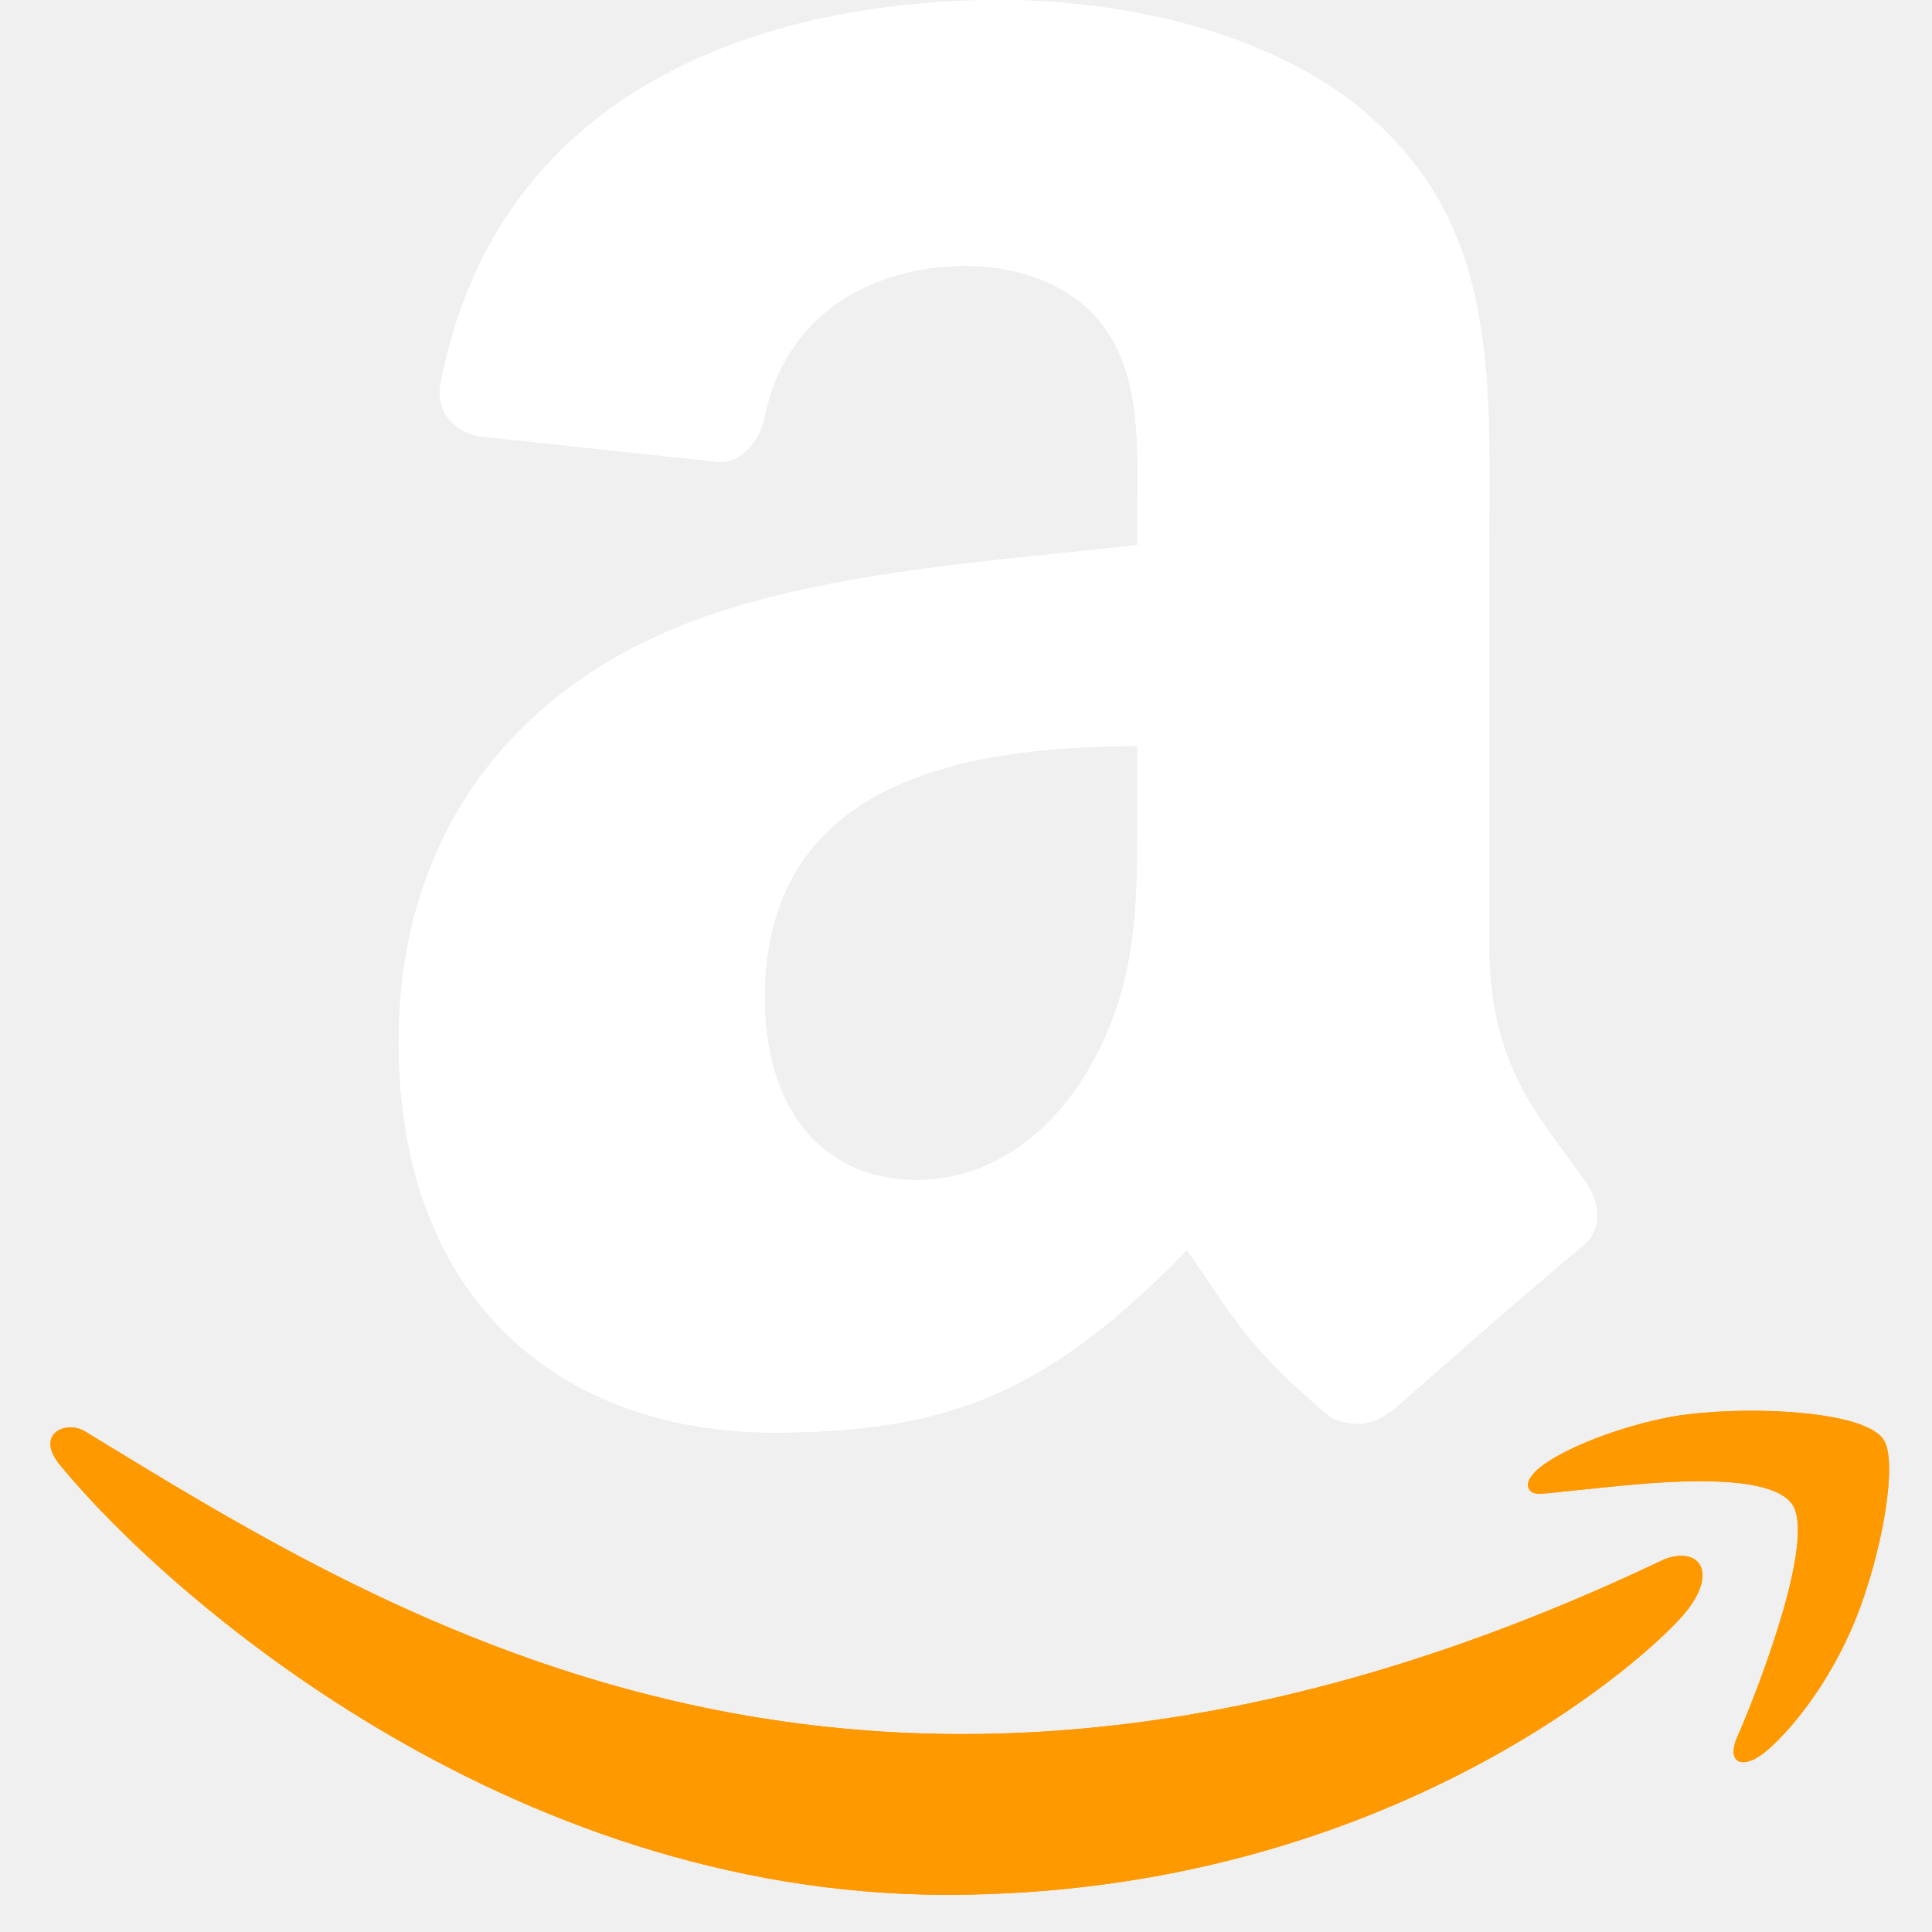
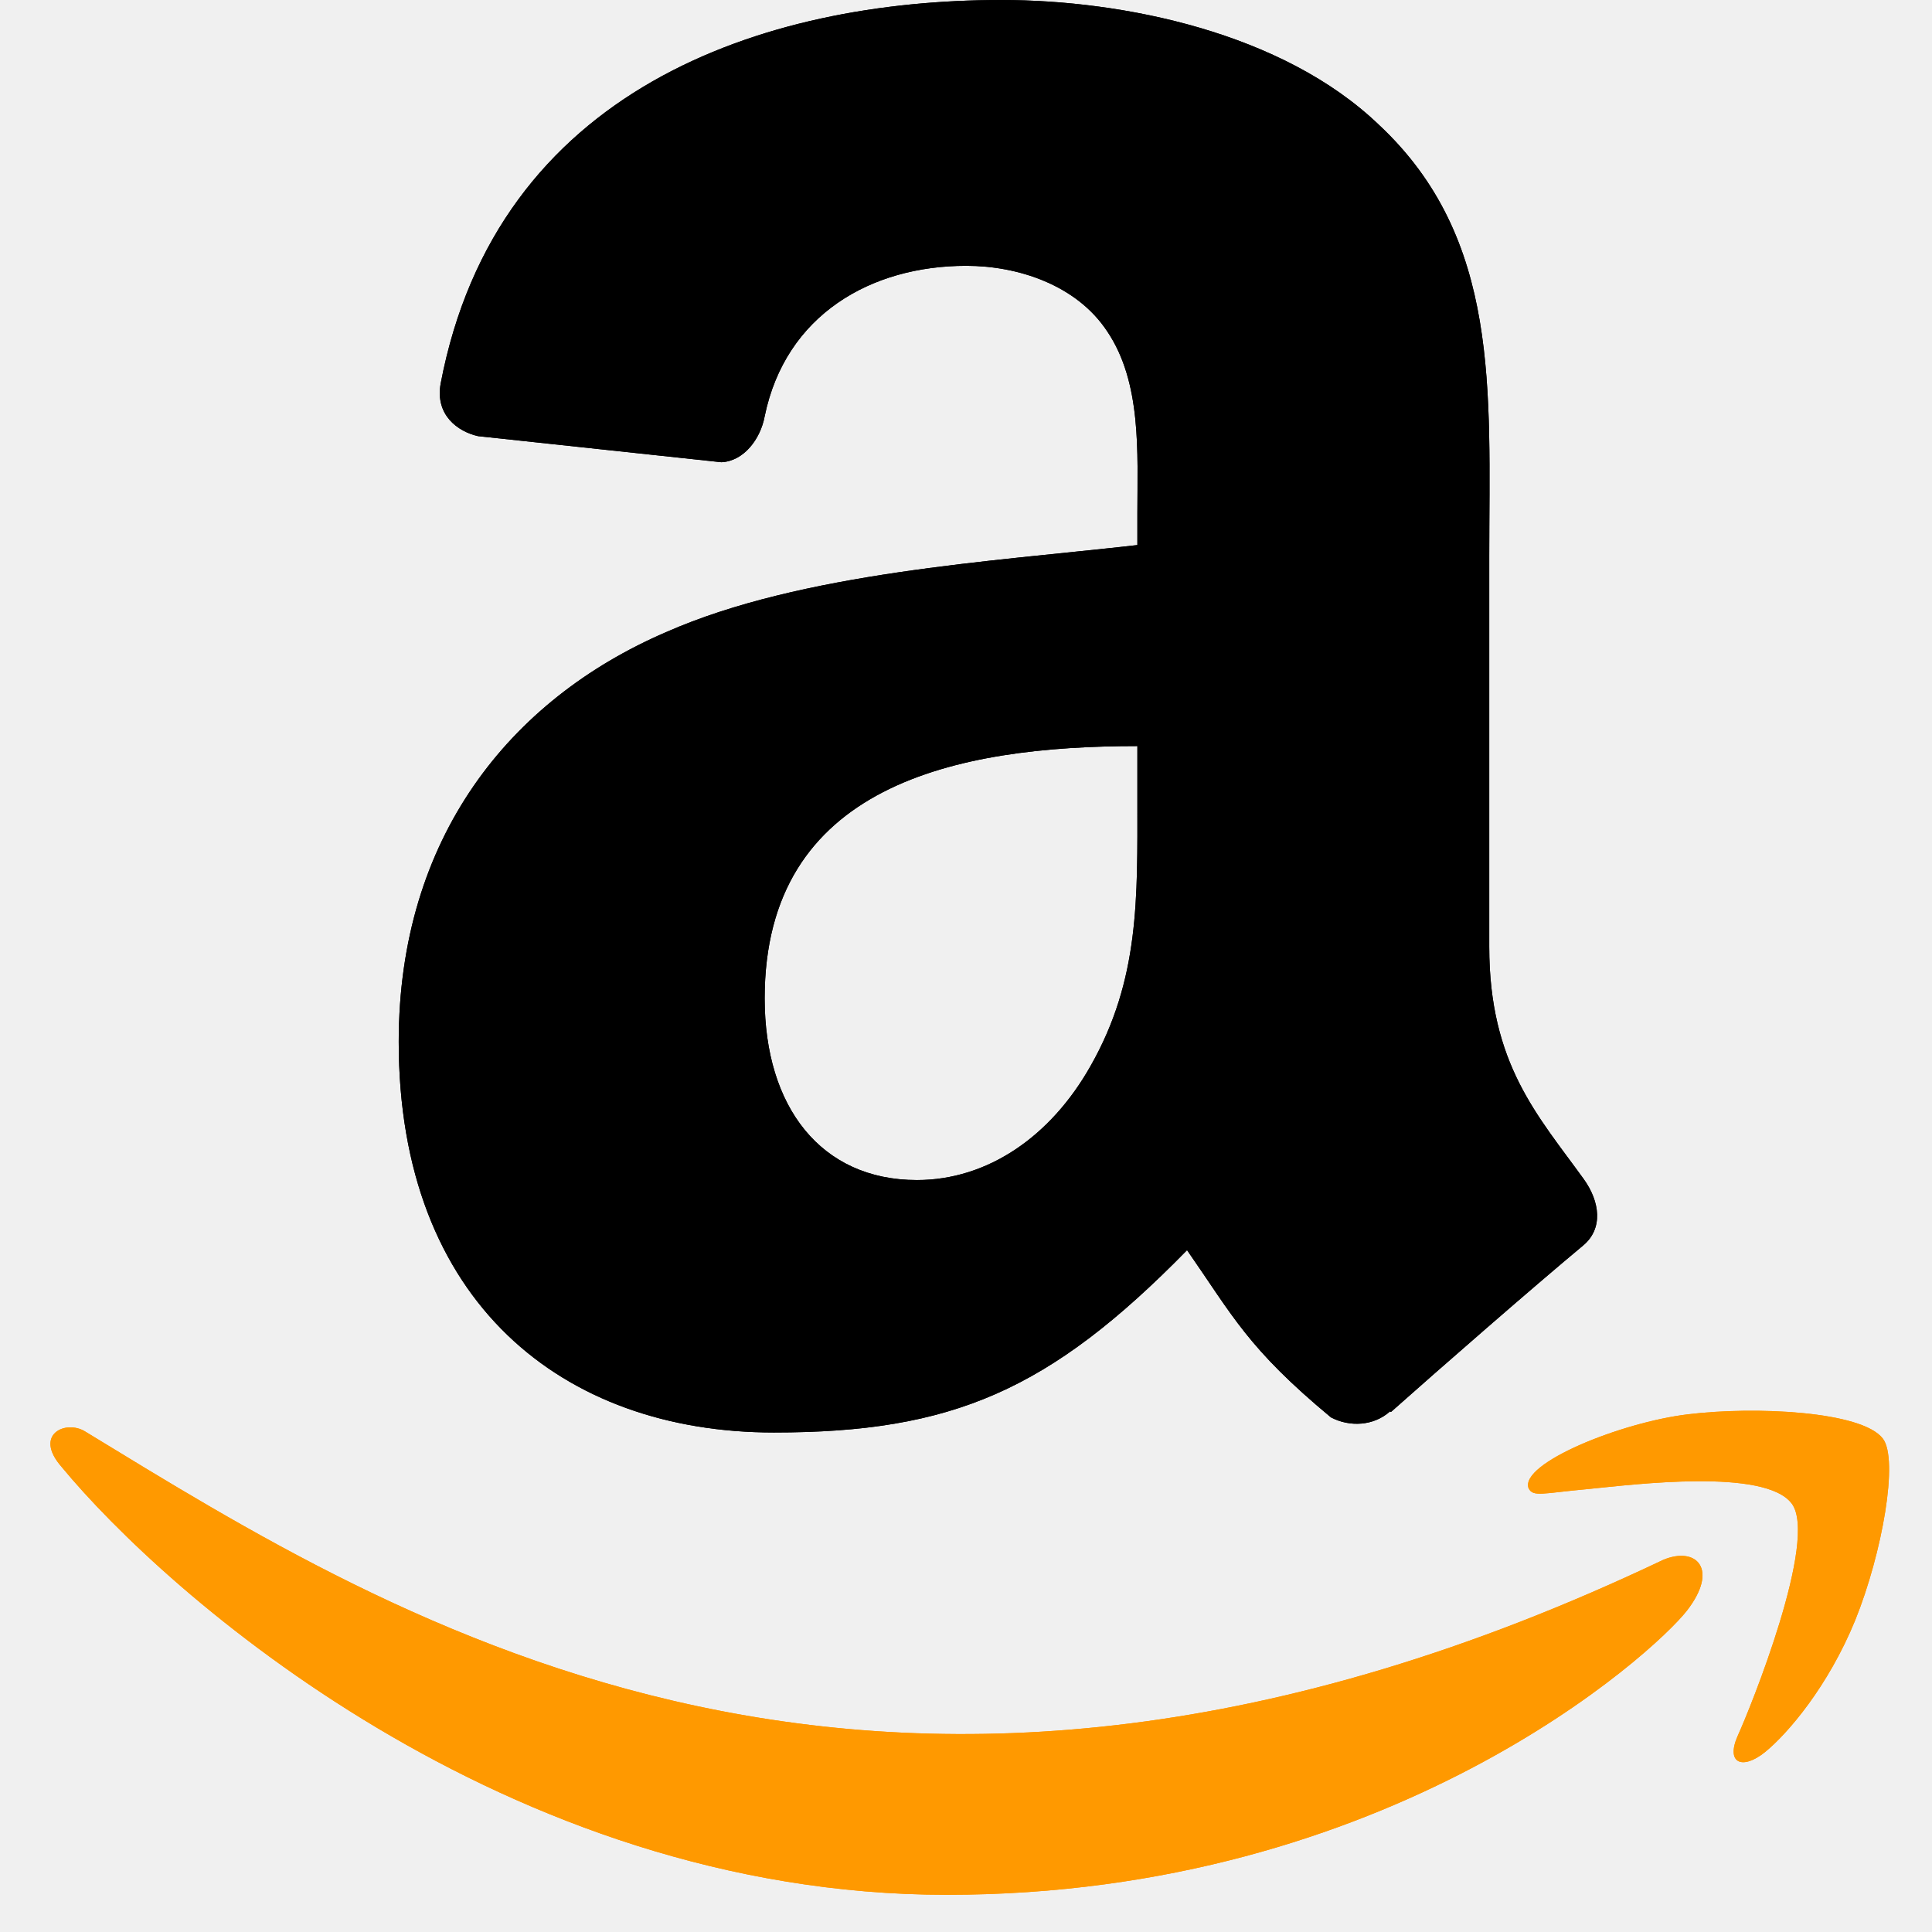
<svg xmlns="http://www.w3.org/2000/svg" width="24" height="24" viewBox="0 0 24 24" fill="none">
  <g clip-path="url(#clip0_11964_25154)">
    <path d="M20.661 19.377C10.946 24 4.916 20.132 1.057 17.782C0.818 17.634 0.412 17.817 0.764 18.221C2.05 19.78 6.264 23.538 11.764 23.538C17.268 23.538 20.543 20.535 20.953 20.011C21.359 19.491 21.072 19.205 20.661 19.377H20.661ZM23.389 17.87C23.128 17.53 21.803 17.467 20.969 17.569C20.133 17.669 18.879 18.179 18.988 18.486C19.044 18.601 19.158 18.549 19.732 18.497C20.308 18.44 21.92 18.237 22.256 18.676C22.594 19.118 21.742 21.224 21.586 21.564C21.436 21.904 21.644 21.992 21.926 21.765C22.204 21.539 22.709 20.953 23.047 20.125C23.383 19.291 23.588 18.128 23.389 17.87Z" fill="#FF9900" />
-     <path fill-rule="evenodd" clip-rule="evenodd" d="M14.129 9.942C14.129 11.155 14.159 12.167 13.546 13.244C13.051 14.12 12.267 14.659 11.391 14.659C10.196 14.659 9.499 13.748 9.499 12.403C9.499 9.749 11.877 9.268 14.129 9.268V9.942ZM17.269 17.532C17.063 17.716 16.765 17.729 16.533 17.607C15.499 16.748 15.316 16.349 14.746 15.53C13.038 17.274 11.829 17.795 9.613 17.795C6.994 17.795 4.953 16.179 4.953 12.942C4.953 10.415 6.324 8.694 8.273 7.853C9.964 7.108 12.324 6.977 14.129 6.771V6.368C14.129 5.628 14.185 4.752 13.752 4.113C13.371 3.539 12.644 3.302 12.004 3.302C10.818 3.302 9.758 3.911 9.499 5.172C9.447 5.453 9.241 5.729 8.961 5.742L5.939 5.418C5.685 5.361 5.404 5.155 5.474 4.765C6.171 1.104 9.477 0 12.438 0C13.953 0 15.933 0.403 17.129 1.55C18.644 2.965 18.5 4.853 18.5 6.907V11.76C18.5 13.218 19.104 13.857 19.673 14.646C19.875 14.926 19.919 15.263 19.665 15.473C19.029 16.003 17.899 16.989 17.278 17.541L17.269 17.532" fill="white" />
+     <path fill-rule="evenodd" clip-rule="evenodd" d="M14.129 9.942C14.129 11.155 14.159 12.167 13.546 13.244C13.051 14.12 12.267 14.659 11.391 14.659C10.196 14.659 9.499 13.748 9.499 12.403C9.499 9.749 11.877 9.268 14.129 9.268V9.942ZM17.269 17.532C17.063 17.716 16.765 17.729 16.533 17.607C15.499 16.748 15.316 16.349 14.746 15.53C13.038 17.274 11.829 17.795 9.613 17.795C6.994 17.795 4.953 16.179 4.953 12.942C4.953 10.415 6.324 8.694 8.273 7.853C9.964 7.108 12.324 6.977 14.129 6.771V6.368C14.129 5.628 14.185 4.752 13.752 4.113C13.371 3.539 12.644 3.302 12.004 3.302C10.818 3.302 9.758 3.911 9.499 5.172C9.447 5.453 9.241 5.729 8.961 5.742L5.939 5.418C5.685 5.361 5.404 5.155 5.474 4.765C6.171 1.104 9.477 0 12.438 0C13.953 0 15.933 0.403 17.129 1.55C18.644 2.965 18.5 4.853 18.5 6.907V11.76C18.5 13.218 19.104 13.857 19.673 14.646C19.875 14.926 19.919 15.263 19.665 15.473C19.029 16.003 17.899 16.989 17.278 17.541L17.269 17.532" fill="currentColor" />
    <path d="M20.661 19.377C10.946 24 4.916 20.132 1.057 17.782C0.818 17.634 0.412 17.817 0.764 18.221C2.05 19.78 6.264 23.538 11.764 23.538C17.268 23.538 20.543 20.535 20.953 20.011C21.359 19.491 21.072 19.205 20.661 19.377H20.661ZM23.389 17.87C23.128 17.53 21.803 17.467 20.969 17.569C20.133 17.669 18.879 18.179 18.988 18.486C19.044 18.601 19.158 18.549 19.732 18.497C20.308 18.44 21.92 18.237 22.256 18.676C22.594 19.118 21.742 21.224 21.586 21.564C21.436 21.904 21.644 21.992 21.926 21.765C22.204 21.539 22.709 20.953 23.047 20.125C23.383 19.291 23.588 18.128 23.389 17.87Z" fill="#FF9900" />
-     <path fill-rule="evenodd" clip-rule="evenodd" d="M14.129 9.942C14.129 11.155 14.159 12.167 13.546 13.244C13.051 14.12 12.267 14.659 11.391 14.659C10.196 14.659 9.499 13.748 9.499 12.403C9.499 9.749 11.877 9.268 14.129 9.268V9.942ZM17.269 17.532C17.063 17.716 16.765 17.729 16.533 17.607C15.499 16.748 15.316 16.349 14.746 15.53C13.038 17.274 11.829 17.795 9.613 17.795C6.994 17.795 4.953 16.179 4.953 12.942C4.953 10.415 6.324 8.694 8.273 7.853C9.964 7.108 12.324 6.977 14.129 6.771V6.368C14.129 5.628 14.185 4.752 13.752 4.113C13.371 3.539 12.644 3.302 12.004 3.302C10.818 3.302 9.758 3.911 9.499 5.172C9.447 5.453 9.241 5.729 8.961 5.742L5.939 5.418C5.685 5.361 5.404 5.155 5.474 4.765C6.171 1.104 9.477 0 12.438 0C13.953 0 15.933 0.403 17.129 1.55C18.644 2.965 18.5 4.853 18.5 6.907V11.76C18.5 13.218 19.104 13.857 19.673 14.646C19.875 14.926 19.919 15.263 19.665 15.473C19.029 16.003 17.899 16.989 17.278 17.541L17.269 17.532" fill="white" />
+     <path fill-rule="evenodd" clip-rule="evenodd" d="M14.129 9.942C14.129 11.155 14.159 12.167 13.546 13.244C13.051 14.12 12.267 14.659 11.391 14.659C10.196 14.659 9.499 13.748 9.499 12.403C9.499 9.749 11.877 9.268 14.129 9.268V9.942ZM17.269 17.532C17.063 17.716 16.765 17.729 16.533 17.607C15.499 16.748 15.316 16.349 14.746 15.53C13.038 17.274 11.829 17.795 9.613 17.795C6.994 17.795 4.953 16.179 4.953 12.942C4.953 10.415 6.324 8.694 8.273 7.853C9.964 7.108 12.324 6.977 14.129 6.771V6.368C14.129 5.628 14.185 4.752 13.752 4.113C13.371 3.539 12.644 3.302 12.004 3.302C10.818 3.302 9.758 3.911 9.499 5.172C9.447 5.453 9.241 5.729 8.961 5.742L5.939 5.418C5.685 5.361 5.404 5.155 5.474 4.765C6.171 1.104 9.477 0 12.438 0C13.953 0 15.933 0.403 17.129 1.55C18.644 2.965 18.5 4.853 18.5 6.907V11.76C18.5 13.218 19.104 13.857 19.673 14.646C19.875 14.926 19.919 15.263 19.665 15.473C19.029 16.003 17.899 16.989 17.278 17.541L17.269 17.532" fill="currentColor" />
  </g>
  <defs>
    <clipPath id="clip0_11964_25154">
      <rect width="24" height="24" fill="white" />
    </clipPath>
  </defs>
</svg>
